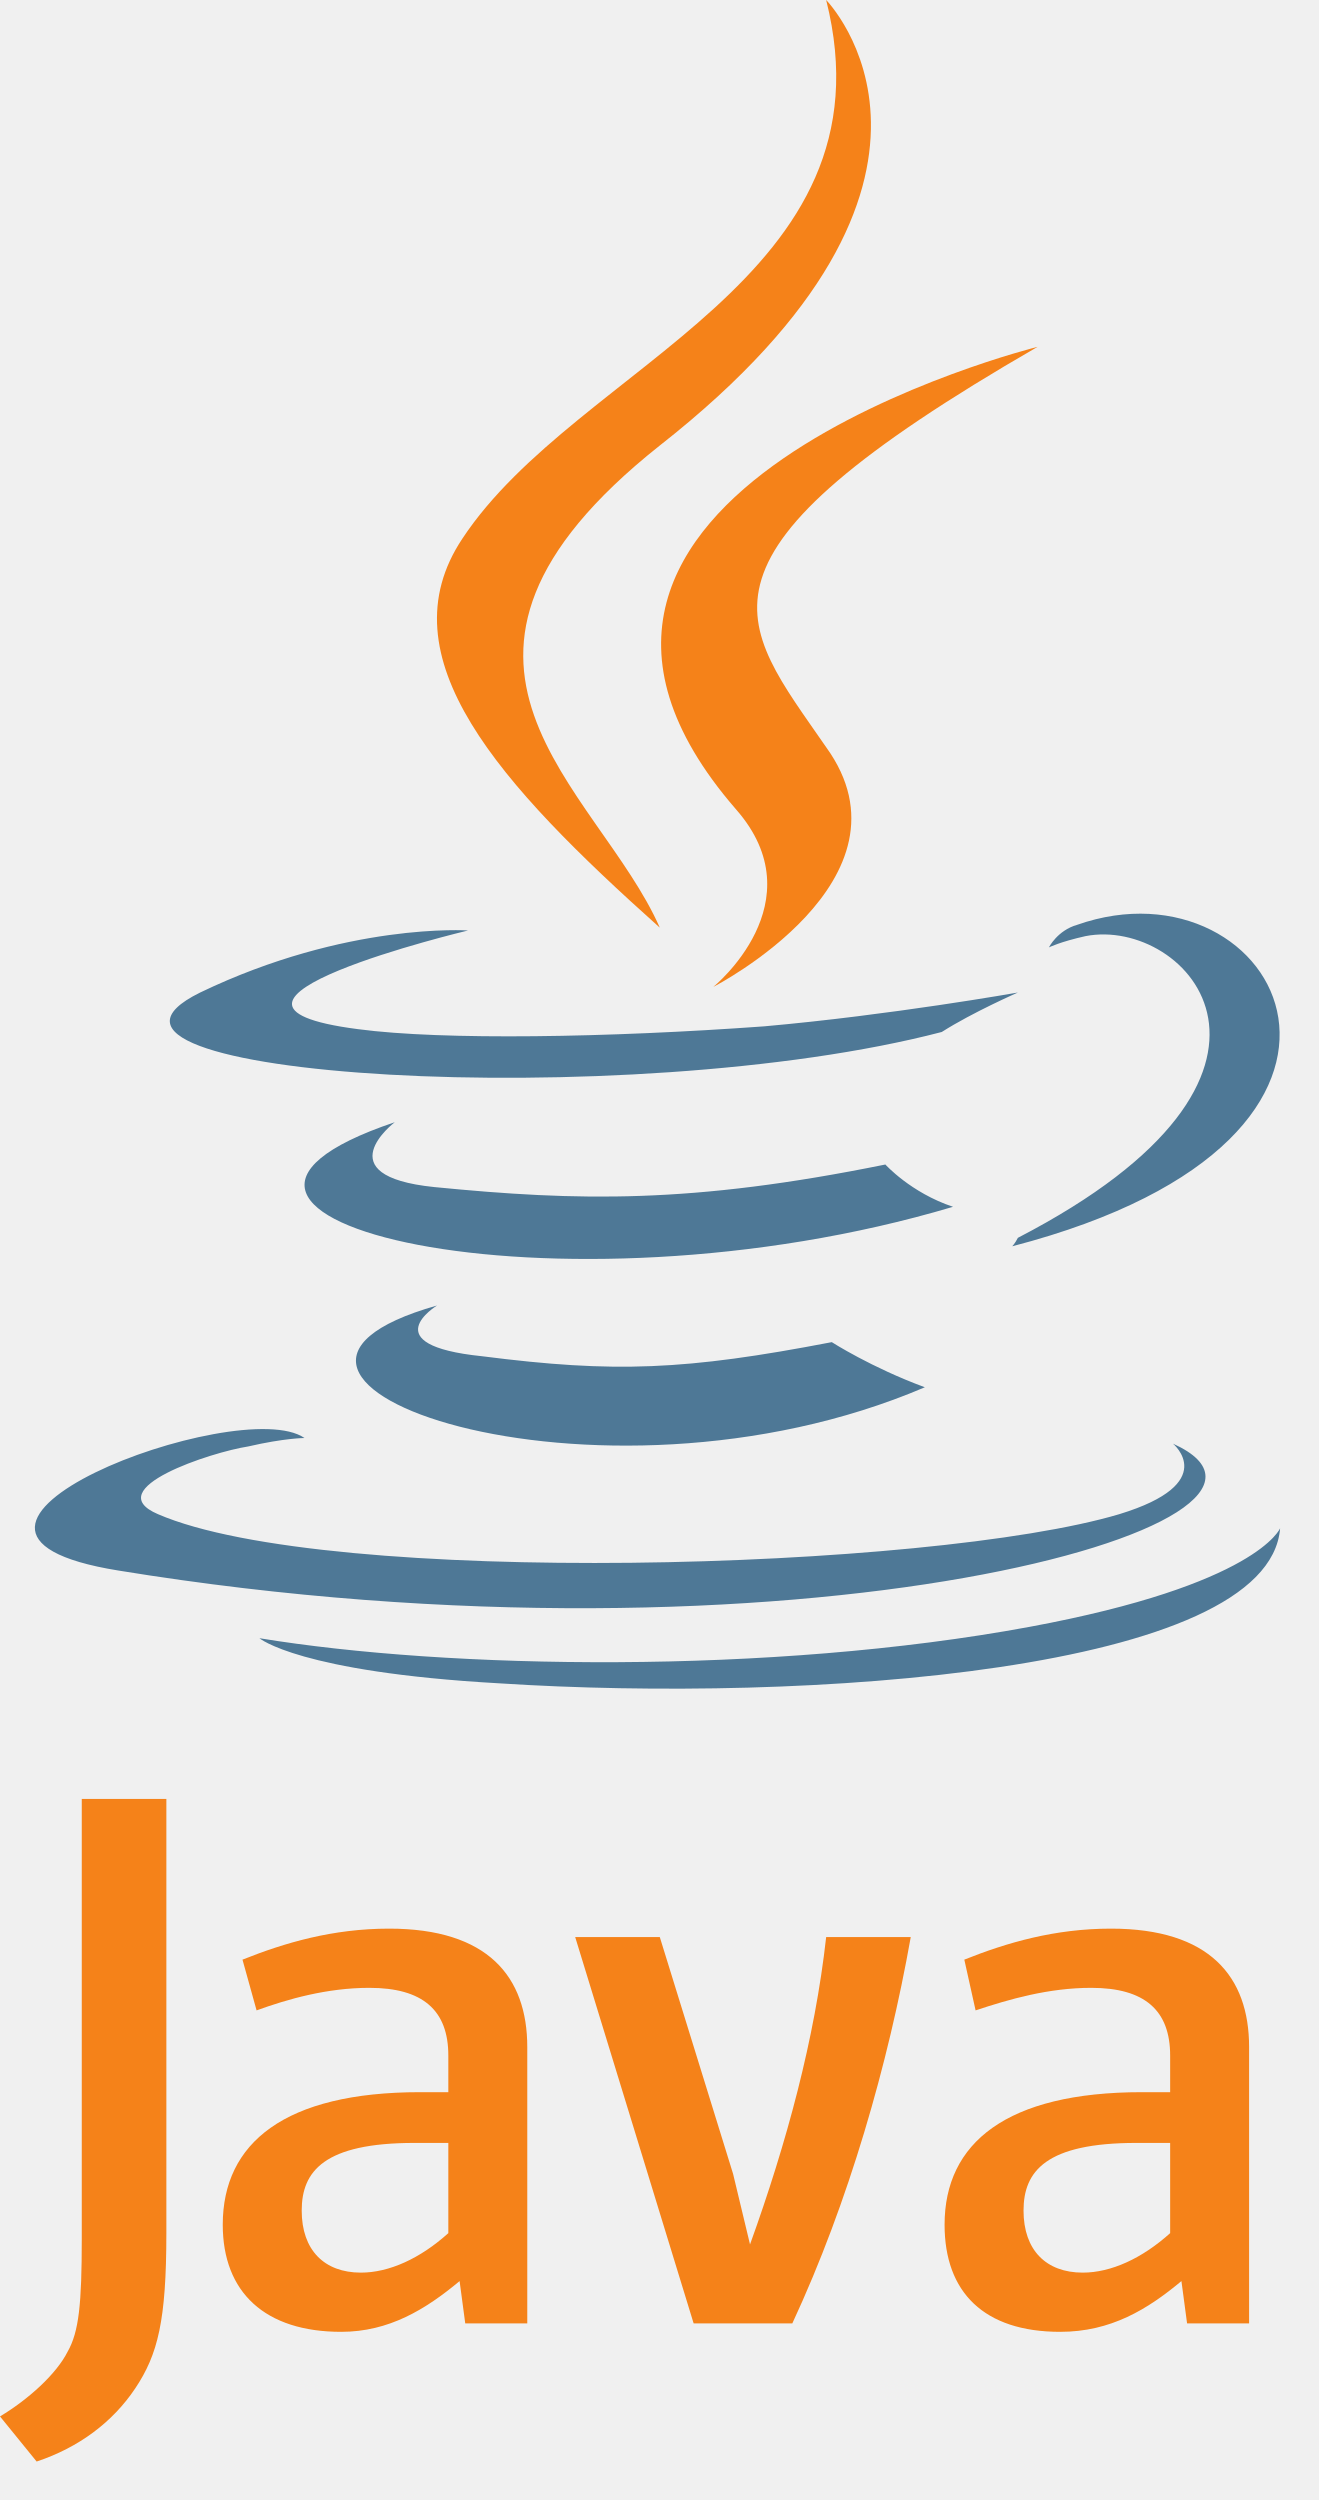
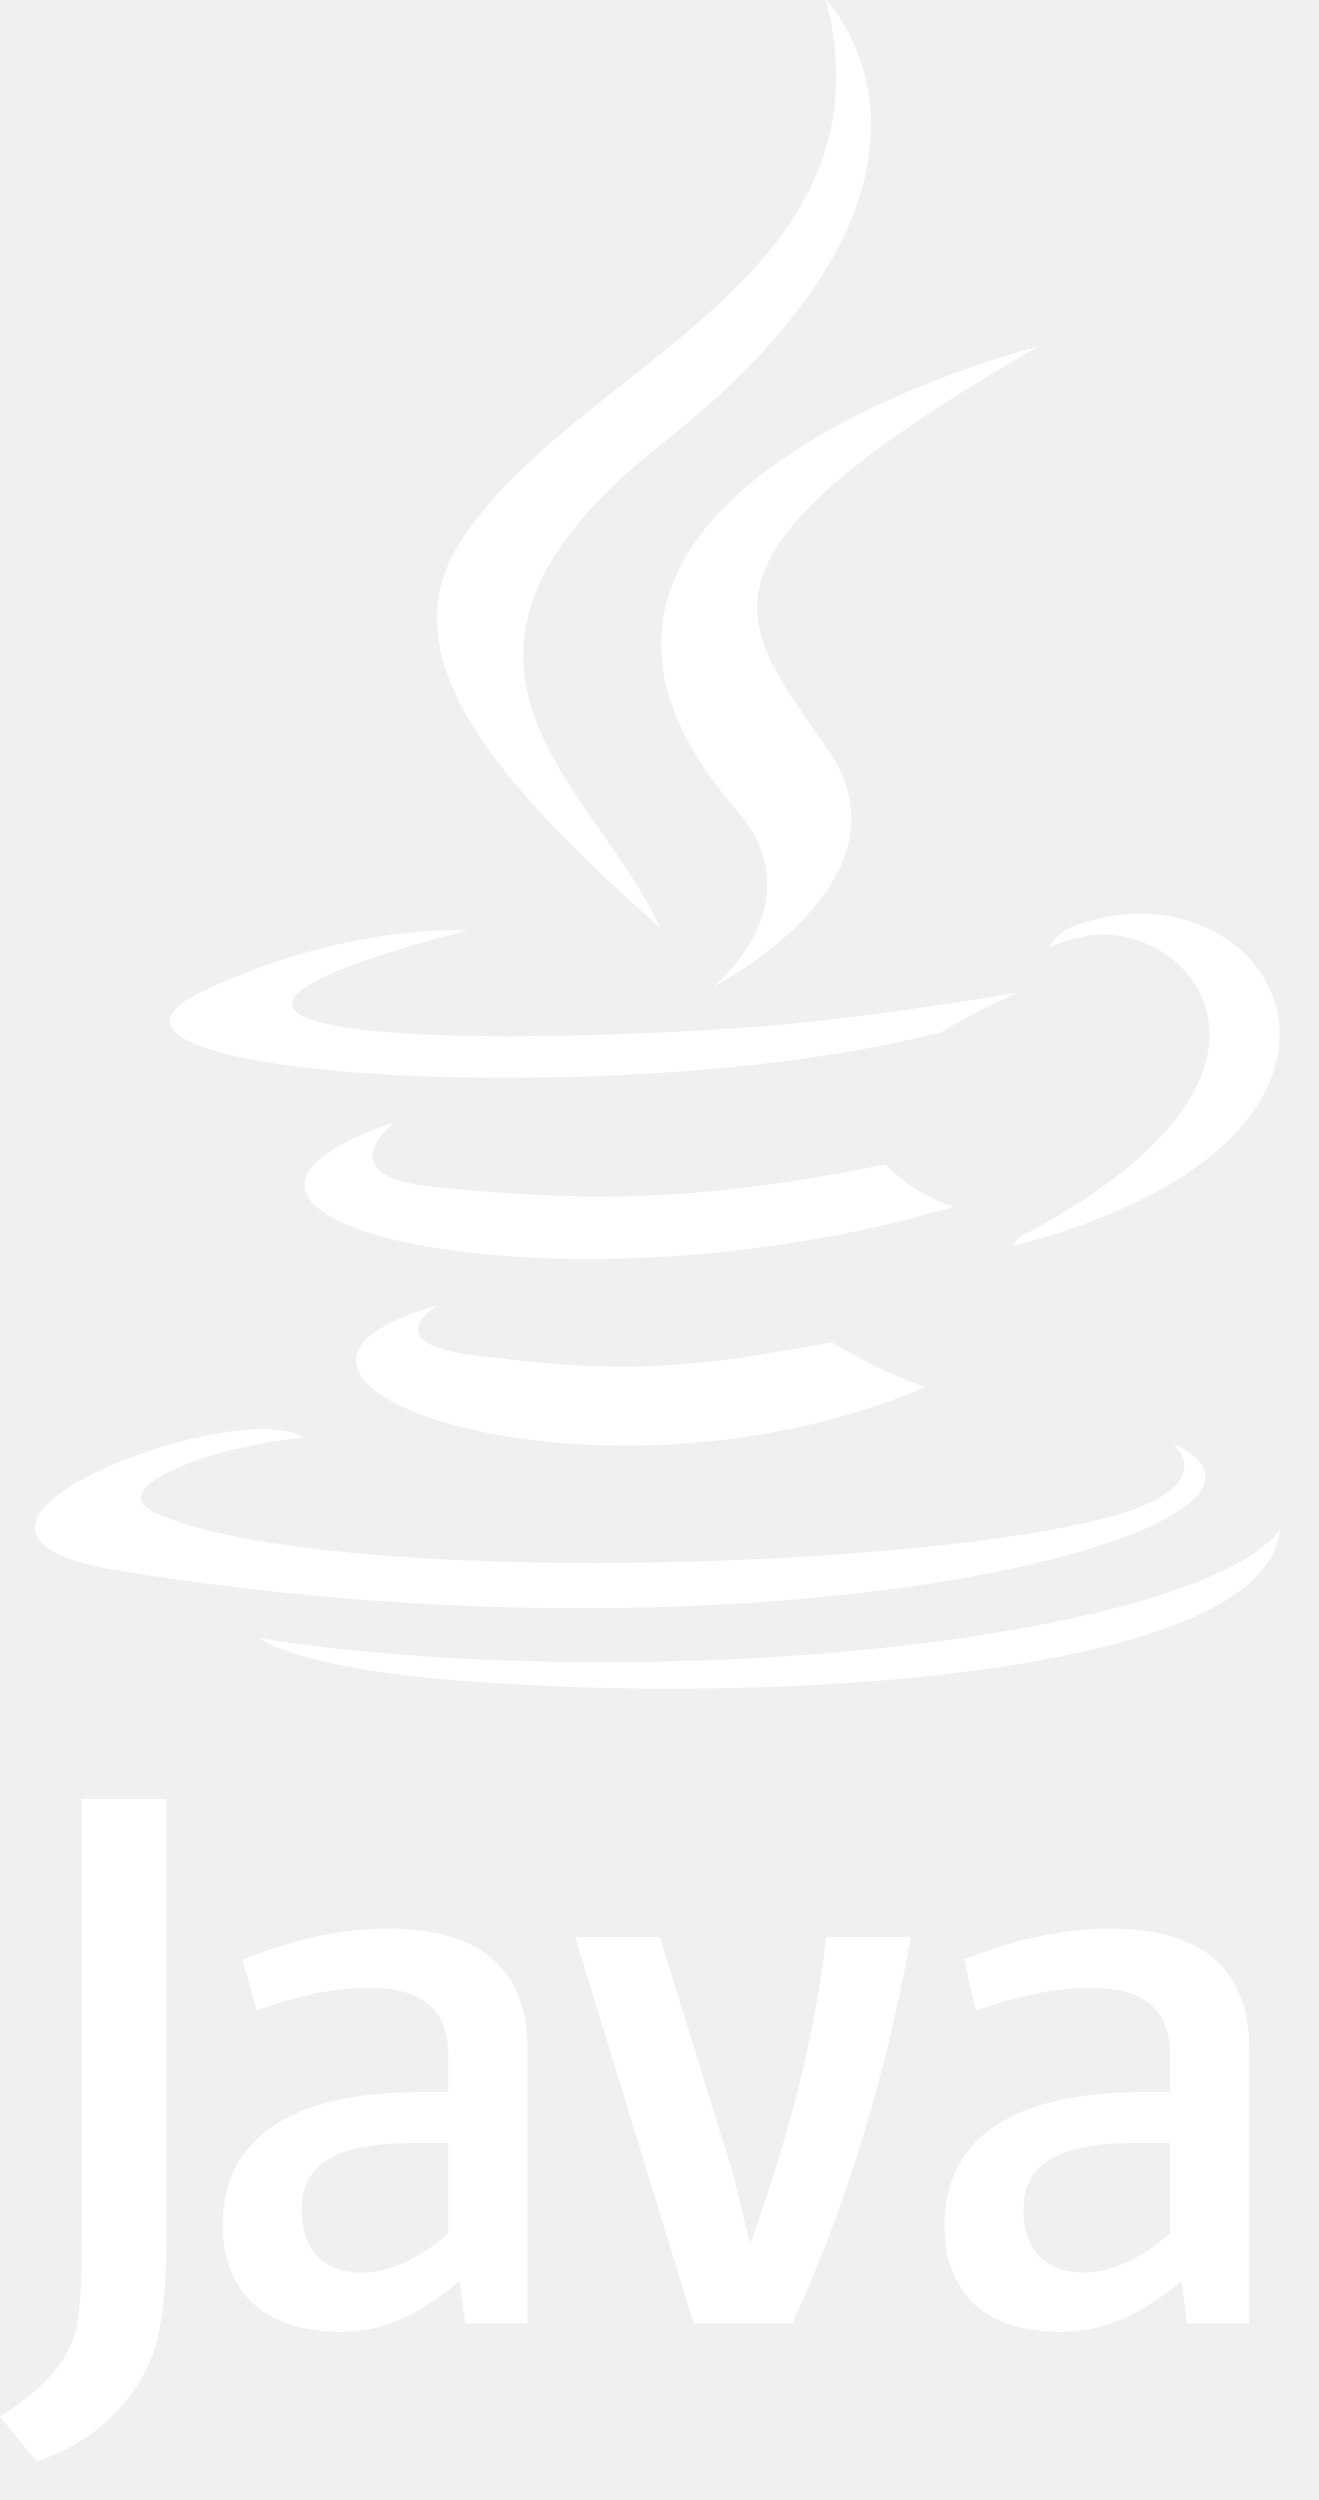
<svg xmlns="http://www.w3.org/2000/svg" width="242.752" height="460.24" id="svg1968" version="1.0">
  <defs id="defs1970" />
  <g id="layer1" transform="translate(3824.556,782.8939)">
    <g id="Ebene_x0020_1" transform="translate(-3826.724,-785.8793)">
      <g id="_198302696">
-         <path d="M 82.626,243.321 C 82.626,243.321 70.687,250.588 90.931,252.665 C 115.328,255.779 128.306,255.26 155.298,250.069 C 155.298,250.069 162.565,254.741 172.427,258.375 C 111.695,284.329 34.87,256.817 82.626,243.321 L 82.626,243.321 z M 74.84,209.581 C 74.84,209.581 61.863,219.443 82.107,221.519 C 108.58,224.115 129.344,224.634 165.16,217.367 C 165.16,217.367 169.832,222.558 177.618,225.153 C 104.428,246.955 22.412,227.23 74.84,209.581 L 74.84,209.581 z M 218.107,268.756 C 218.107,268.756 226.931,276.024 208.244,281.733 C 173.466,292.115 62.381,295.229 31.236,281.733 C 20.336,277.062 41.099,270.313 47.847,269.275 C 54.595,267.718 58.228,267.718 58.228,267.718 C 46.29,259.413 -21.191,284.848 23.969,292.115 C 148.03,312.359 250.29,283.291 218.106,268.756 L 218.107,268.756 z M 88.336,174.283 C 88.336,174.283 31.756,187.779 68.092,192.451 C 83.664,194.527 114.29,194.008 142.84,191.932 C 166.198,189.855 189.558,185.703 189.558,185.703 C 189.558,185.703 181.252,189.336 175.542,192.97 C 117.924,208.023 7.359,201.275 39.023,185.703 C 66.015,172.726 88.335,174.283 88.335,174.283 L 88.336,174.283 z M 189.558,230.863 C 247.695,200.756 220.703,171.688 202.016,175.321 C 197.344,176.359 195.268,177.398 195.268,177.398 C 195.268,177.398 196.825,174.283 200.458,173.245 C 237.313,160.268 266.382,212.176 188.52,232.42 C 188.52,232.42 189.038,231.901 189.558,230.863 L 189.558,230.863 z M 94.046,312.878 C 150.107,316.512 235.756,310.802 237.832,284.329 C 237.832,284.329 233.68,294.711 191.634,302.496 C 143.878,311.321 84.703,310.283 49.924,304.573 C 49.924,304.573 57.191,310.802 94.046,312.878 L 94.046,312.878 z " id="_227268128" style="fill:#4e7896" />
-         <path d="M 154.26,2.985 C 154.26,2.985 186.443,35.688 123.634,85.001 C 73.283,124.97 112.214,147.809 123.634,173.764 C 94.046,147.291 72.764,123.932 87.298,102.13 C 108.581,69.947 167.237,54.375 154.26,2.985 L 154.26,2.985 z M 137.649,151.962 C 152.702,169.092 133.497,184.665 133.497,184.665 C 133.497,184.665 171.909,164.94 154.26,140.543 C 138.168,117.184 125.71,105.764 193.191,66.833 C 193.191,66.833 86.779,93.306 137.649,151.962 L 137.649,151.962 z M 99.237,430.71 L 99.237,379.84 C 99.237,366.863 91.97,358.039 73.802,358.039 C 63.42,358.039 54.596,360.634 46.809,363.748 L 49.405,373.092 C 55.115,371.015 62.382,368.939 70.168,368.939 C 80.031,368.939 84.703,373.092 84.703,381.397 L 84.703,388.145 L 79.512,388.145 C 54.596,388.145 43.176,397.489 43.176,412.542 C 43.176,425 50.962,432.267 64.977,432.267 C 73.802,432.267 80.55,428.115 86.779,422.924 L 87.817,430.71 L 99.237,430.71 L 99.237,430.71 z M 84.703,414.099 C 79.512,418.771 73.802,421.367 68.611,421.367 C 61.863,421.367 57.711,417.214 57.711,409.947 C 57.711,402.68 61.863,397.489 78.474,397.489 L 84.703,397.489 L 84.703,414.099 L 84.703,414.099 z M 148.031,430.71 L 129.863,430.71 L 108.061,359.596 L 123.634,359.596 L 137.13,403.199 L 140.244,416.176 C 146.993,397.489 152.184,378.282 154.26,359.596 L 169.833,359.596 C 165.68,382.955 158.413,408.389 148.031,430.71 L 148.031,430.71 z M 232.123,430.71 L 232.123,379.84 C 232.123,366.863 224.855,358.039 206.687,358.039 C 196.305,358.039 187.481,360.634 179.695,363.748 L 181.771,373.092 C 188,371.015 195.267,368.939 203.054,368.939 C 212.916,368.939 217.588,373.092 217.588,381.397 L 217.588,388.145 L 212.397,388.145 C 187.481,388.145 176.061,397.489 176.061,412.542 C 176.061,425 183.329,432.267 197.344,432.267 C 206.687,432.267 213.436,428.115 219.665,422.924 L 220.703,430.71 L 232.123,430.71 L 232.123,430.71 z M 217.588,414.099 C 212.397,418.771 206.687,421.367 201.496,421.367 C 194.748,421.367 190.596,417.214 190.596,409.947 C 190.596,402.68 194.748,397.489 211.359,397.489 L 217.588,397.489 L 217.588,414.099 L 217.588,414.099 z M 27.084,442.649 C 22.931,448.878 16.702,453.55 8.916,456.145 L 2.168,447.84 C 7.359,444.725 12.55,440.054 14.626,435.901 C 16.702,432.268 17.222,427.076 17.222,415.138 L 17.222,334.161 L 32.794,334.161 L 32.794,414.1 C 32.794,430.191 31.237,436.42 27.084,442.649 L 27.084,442.649 z " id="_230367536" style="fill:#f58219" />
+         <path d="M 82.626,243.321 C 82.626,243.321 70.687,250.588 90.931,252.665 C 115.328,255.779 128.306,255.26 155.298,250.069 C 155.298,250.069 162.565,254.741 172.427,258.375 C 111.695,284.329 34.87,256.817 82.626,243.321 L 82.626,243.321 z M 74.84,209.581 C 74.84,209.581 61.863,219.443 82.107,221.519 C 108.58,224.115 129.344,224.634 165.16,217.367 C 165.16,217.367 169.832,222.558 177.618,225.153 C 104.428,246.955 22.412,227.23 74.84,209.581 L 74.84,209.581 z M 218.107,268.756 C 218.107,268.756 226.931,276.024 208.244,281.733 C 173.466,292.115 62.381,295.229 31.236,281.733 C 20.336,277.062 41.099,270.313 47.847,269.275 C 54.595,267.718 58.228,267.718 58.228,267.718 C 46.29,259.413 -21.191,284.848 23.969,292.115 C 148.03,312.359 250.29,283.291 218.106,268.756 L 218.107,268.756 z M 88.336,174.283 C 88.336,174.283 31.756,187.779 68.092,192.451 C 83.664,194.527 114.29,194.008 142.84,191.932 C 166.198,189.855 189.558,185.703 189.558,185.703 C 189.558,185.703 181.252,189.336 175.542,192.97 C 117.924,208.023 7.359,201.275 39.023,185.703 C 66.015,172.726 88.335,174.283 88.335,174.283 L 88.336,174.283 z M 189.558,230.863 C 247.695,200.756 220.703,171.688 202.016,175.321 C 197.344,176.359 195.268,177.398 195.268,177.398 C 195.268,177.398 196.825,174.283 200.458,173.245 C 237.313,160.268 266.382,212.176 188.52,232.42 C 188.52,232.42 189.038,231.901 189.558,230.863 L 189.558,230.863 z M 94.046,312.878 C 150.107,316.512 235.756,310.802 237.832,284.329 C 237.832,284.329 233.68,294.711 191.634,302.496 C 143.878,311.321 84.703,310.283 49.924,304.573 C 49.924,304.573 57.191,310.802 94.046,312.878 L 94.046,312.878 z " id="_227268128" style="fill:#fff" />
+         <path d="M 154.26,2.985 C 154.26,2.985 186.443,35.688 123.634,85.001 C 73.283,124.97 112.214,147.809 123.634,173.764 C 94.046,147.291 72.764,123.932 87.298,102.13 C 108.581,69.947 167.237,54.375 154.26,2.985 L 154.26,2.985 z M 137.649,151.962 C 152.702,169.092 133.497,184.665 133.497,184.665 C 133.497,184.665 171.909,164.94 154.26,140.543 C 138.168,117.184 125.71,105.764 193.191,66.833 C 193.191,66.833 86.779,93.306 137.649,151.962 L 137.649,151.962 z M 99.237,430.71 L 99.237,379.84 C 99.237,366.863 91.97,358.039 73.802,358.039 C 63.42,358.039 54.596,360.634 46.809,363.748 L 49.405,373.092 C 55.115,371.015 62.382,368.939 70.168,368.939 C 80.031,368.939 84.703,373.092 84.703,381.397 L 84.703,388.145 L 79.512,388.145 C 54.596,388.145 43.176,397.489 43.176,412.542 C 43.176,425 50.962,432.267 64.977,432.267 C 73.802,432.267 80.55,428.115 86.779,422.924 L 87.817,430.71 L 99.237,430.71 L 99.237,430.71 z M 84.703,414.099 C 79.512,418.771 73.802,421.367 68.611,421.367 C 61.863,421.367 57.711,417.214 57.711,409.947 C 57.711,402.68 61.863,397.489 78.474,397.489 L 84.703,397.489 L 84.703,414.099 L 84.703,414.099 z M 148.031,430.71 L 129.863,430.71 L 108.061,359.596 L 123.634,359.596 L 137.13,403.199 L 140.244,416.176 C 146.993,397.489 152.184,378.282 154.26,359.596 L 169.833,359.596 C 165.68,382.955 158.413,408.389 148.031,430.71 L 148.031,430.71 z M 232.123,430.71 L 232.123,379.84 C 232.123,366.863 224.855,358.039 206.687,358.039 C 196.305,358.039 187.481,360.634 179.695,363.748 L 181.771,373.092 C 188,371.015 195.267,368.939 203.054,368.939 C 212.916,368.939 217.588,373.092 217.588,381.397 L 217.588,388.145 L 212.397,388.145 C 187.481,388.145 176.061,397.489 176.061,412.542 C 176.061,425 183.329,432.267 197.344,432.267 C 206.687,432.267 213.436,428.115 219.665,422.924 L 220.703,430.71 L 232.123,430.71 L 232.123,430.71 z M 217.588,414.099 C 212.397,418.771 206.687,421.367 201.496,421.367 C 194.748,421.367 190.596,417.214 190.596,409.947 C 190.596,402.68 194.748,397.489 211.359,397.489 L 217.588,397.489 L 217.588,414.099 L 217.588,414.099 z M 27.084,442.649 C 22.931,448.878 16.702,453.55 8.916,456.145 L 2.168,447.84 C 7.359,444.725 12.55,440.054 14.626,435.901 C 16.702,432.268 17.222,427.076 17.222,415.138 L 17.222,334.161 L 32.794,334.161 L 32.794,414.1 C 32.794,430.191 31.237,436.42 27.084,442.649 L 27.084,442.649 z " id="_230367536" style="fill:#fff" />
      </g>
    </g>
  </g>
</svg>
